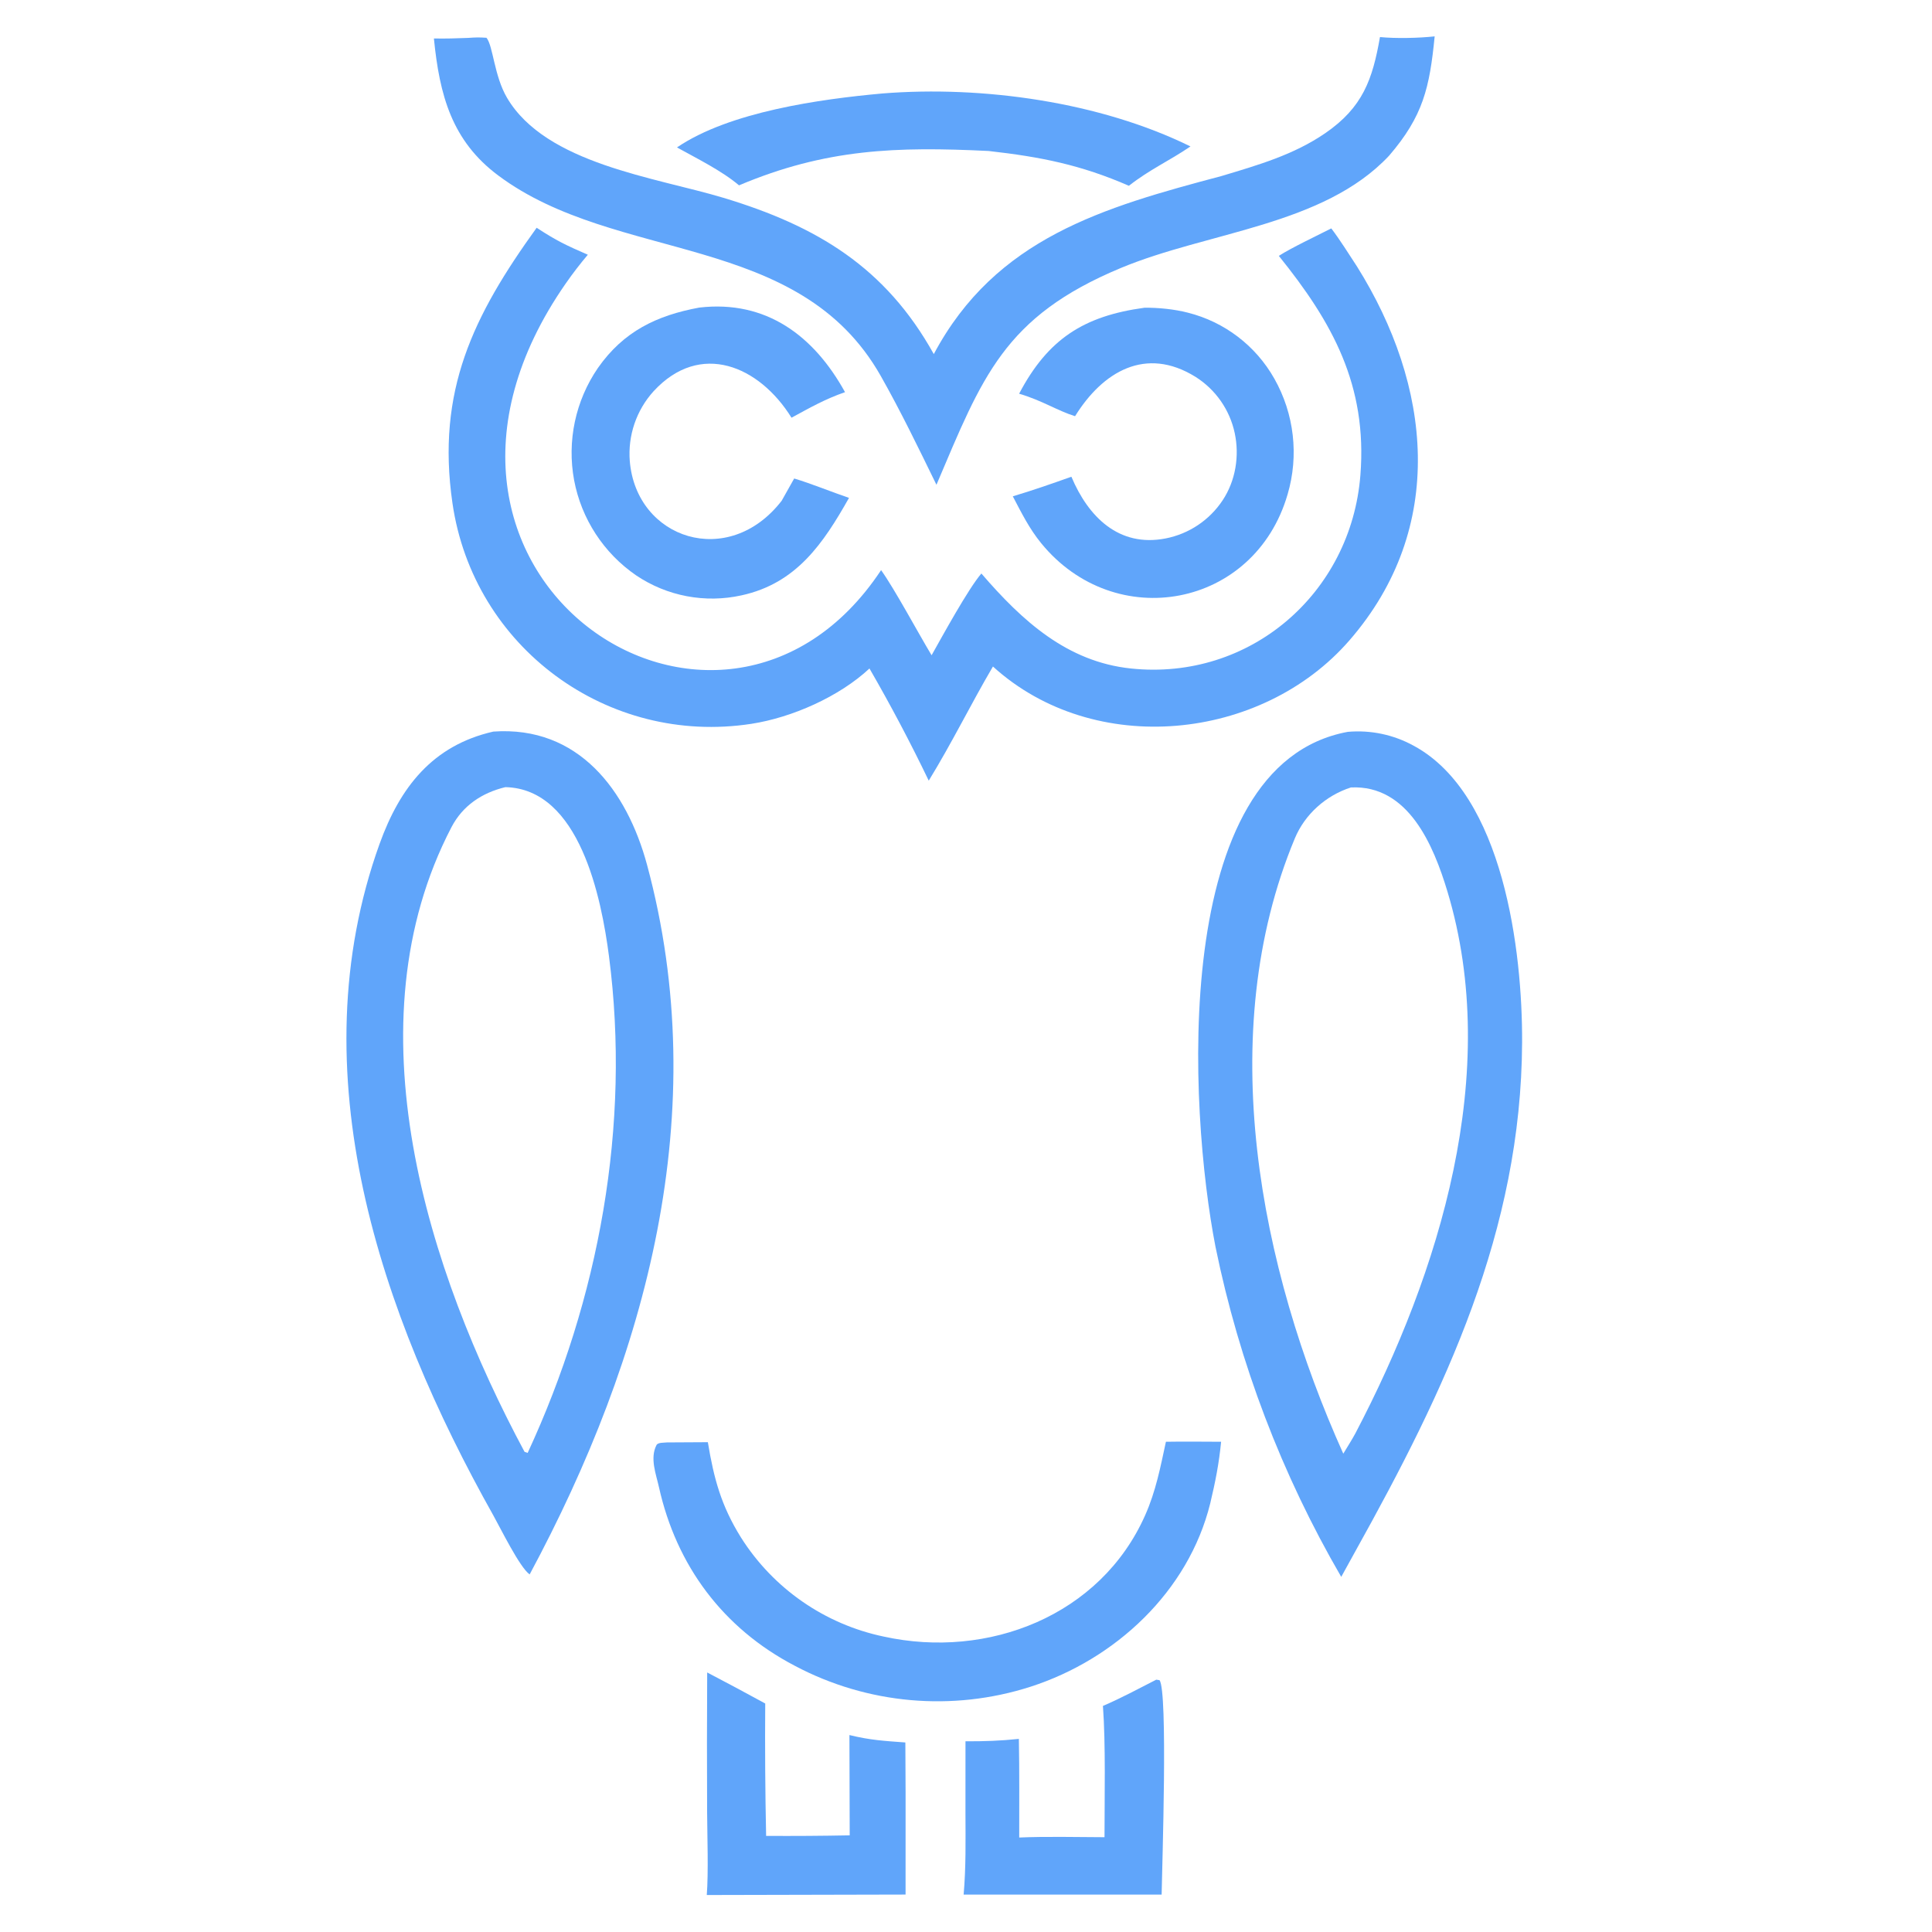
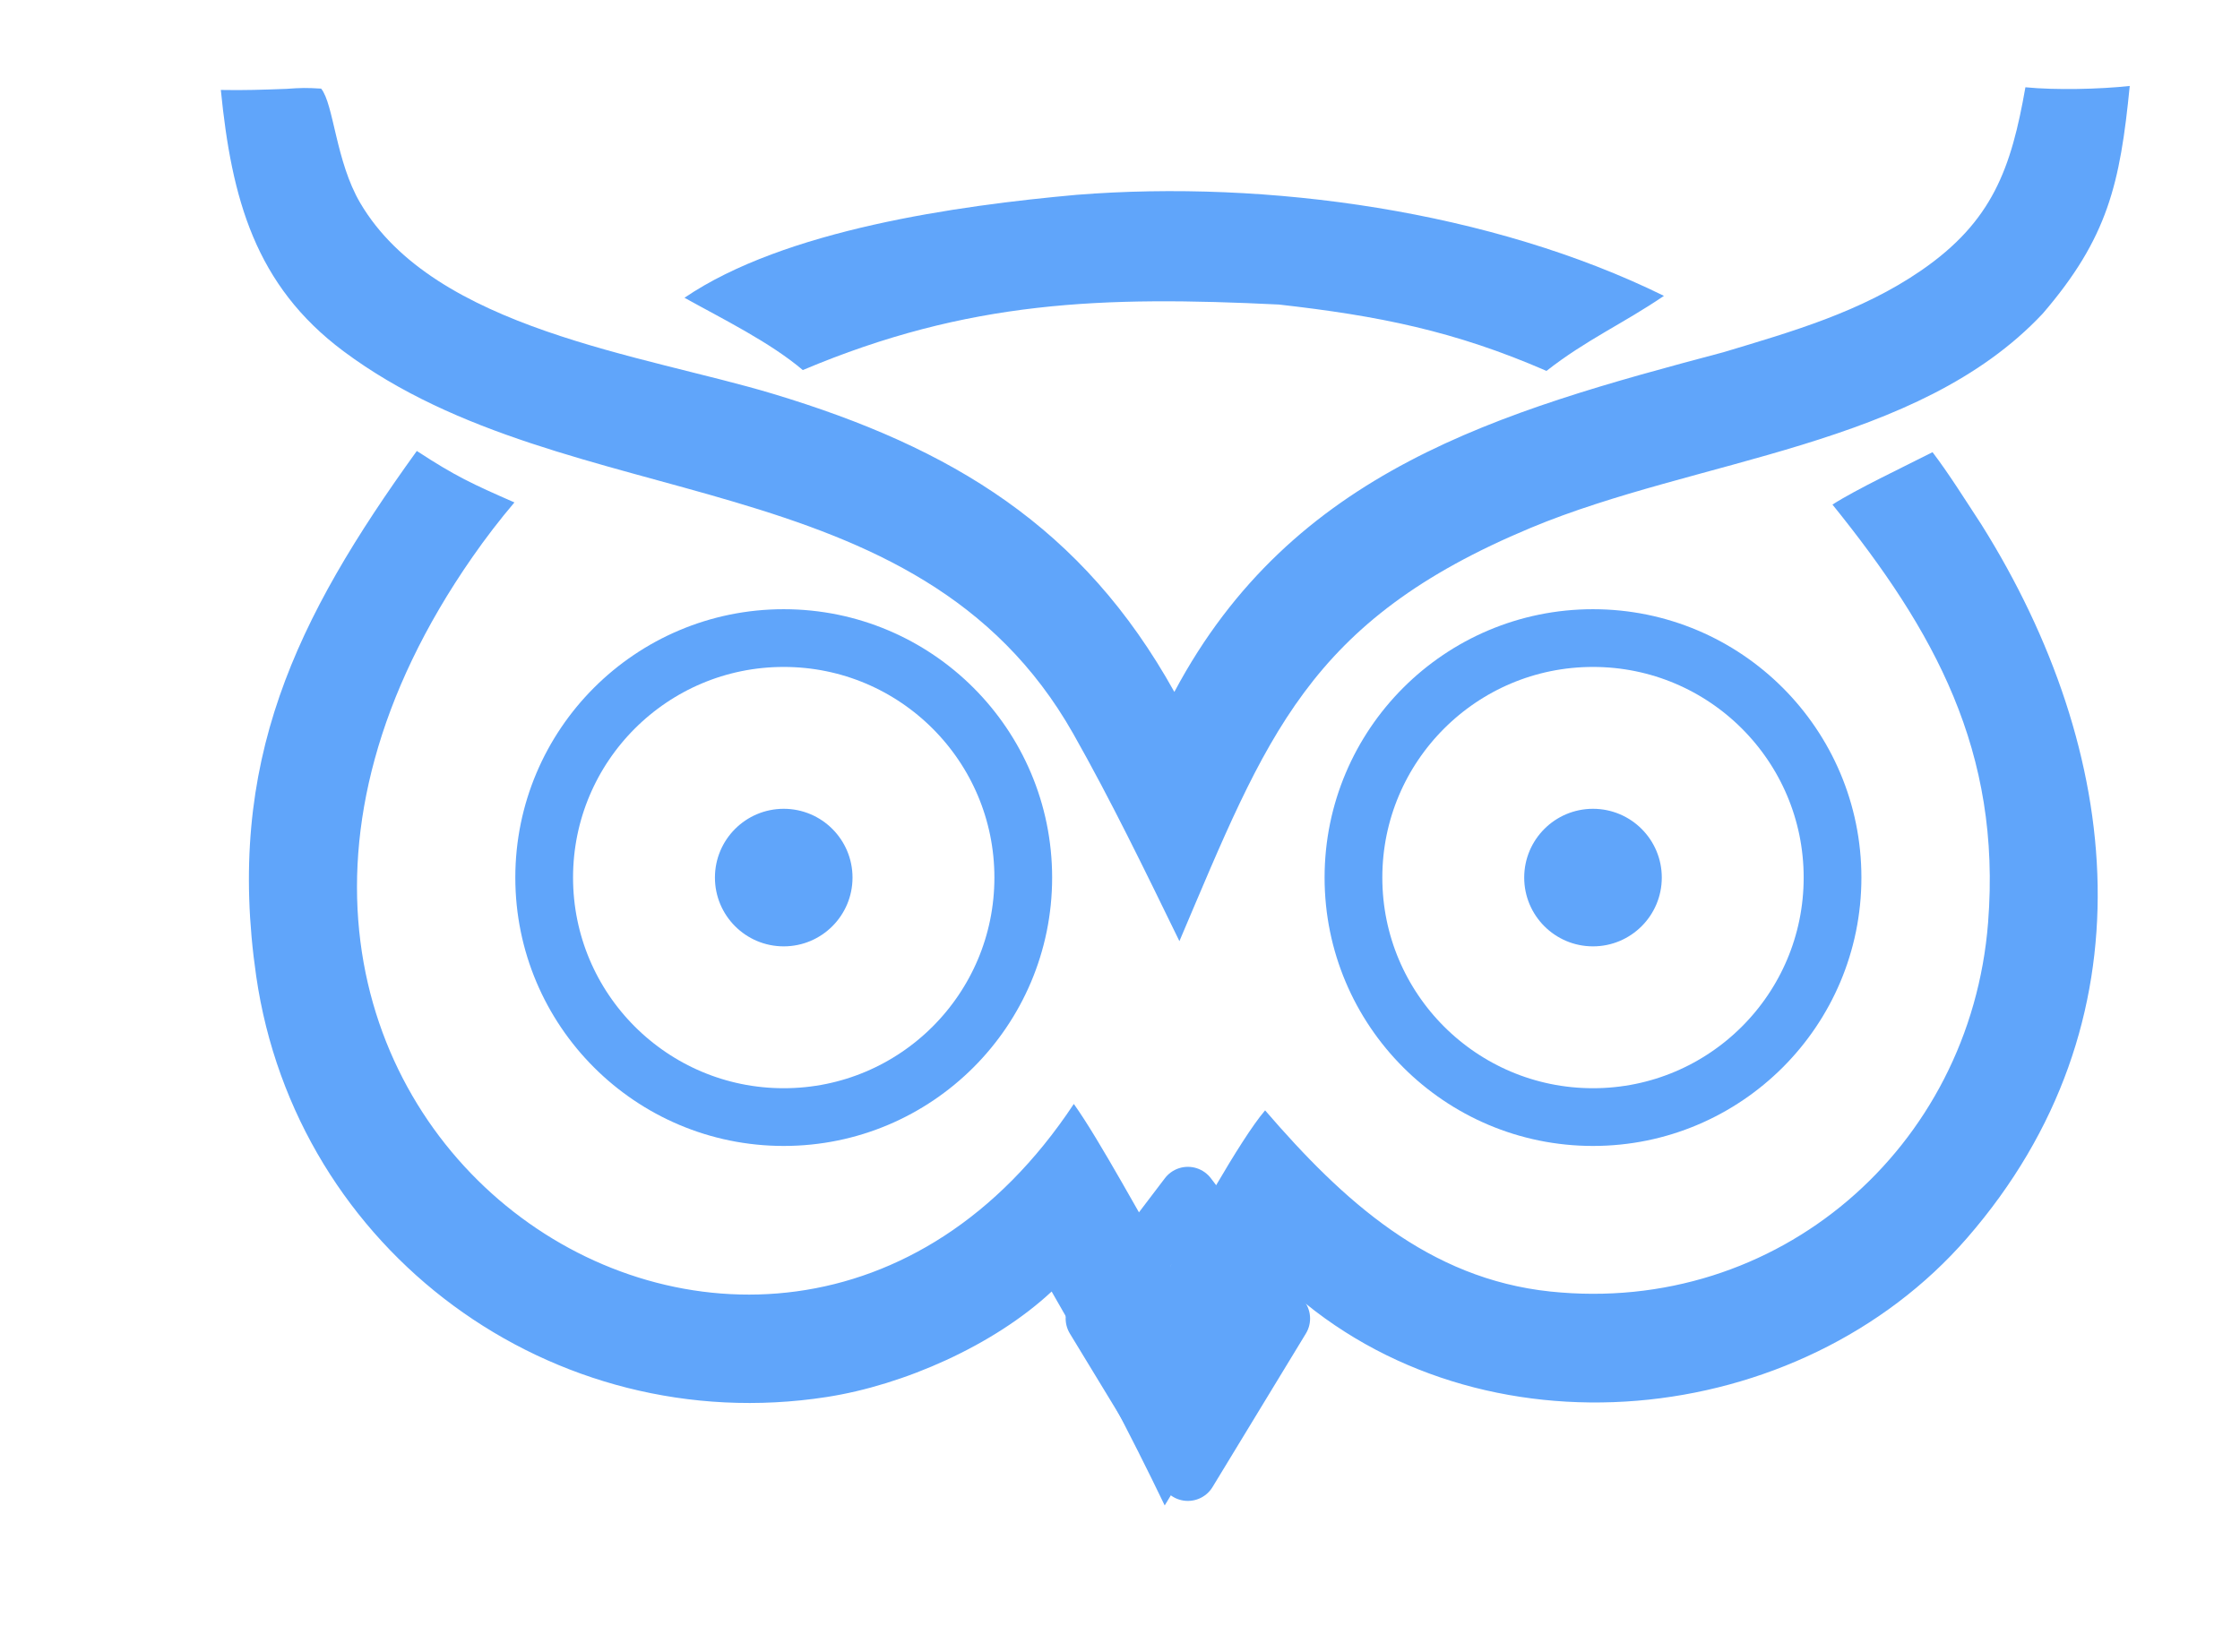
- <svg xmlns="http://www.w3.org/2000/svg" viewBox="21000 21000 30000 30000">
-   <path fill="#60A5FA" transform="scale(69.3555 69.3555)" d="M413.239 466.582C432.285 465.232 443.16 479.756 447.656 496.42C462.573 551.705 447.581 606.492 421.372 655.283C419.161 653.754 414.786 644.826 413.251 642.092C387.942 597.021 369.388 542.848 387.757 491.76C392.334 479.028 399.646 469.679 413.239 466.582ZM420.227 627.833L420.923 628.081C436.917 593.584 444.048 554.722 439.135 516.9C437.449 503.92 432.585 479.387 415.928 479.021C410.699 480.288 406.388 483.143 403.861 487.994C380.837 532.188 398.514 587.365 420.227 627.833Z" />
-   <path fill="#60A5FA" transform="scale(69.3555 69.3555)" d="M604.523 466.643C609.664 466.186 614.824 467.276 619.341 469.773C639.463 480.69 643.662 515.819 643.571 536.167C643.381 578.381 626.347 614 606.272 650.038L603.076 655.833C589.756 632.901 580.251 607.957 574.933 581.977C568.958 551.402 564.472 474.078 604.523 466.643ZM603.536 628.249C604.378 626.845 605.497 625.1 606.249 623.691C625.114 587.687 639.046 542.88 626.861 502.411C623.755 492.093 618.118 478.471 605.234 479.09C599.66 480.886 594.948 485.064 592.688 490.488C574.424 534.32 584.838 586.695 603.536 628.249Z" />
-   <path fill="#60A5FA" transform="scale(69.3555 69.3555)" d="M589.101 360.074C591.869 358.292 597.719 355.519 600.847 353.924C602.794 356.48 604.808 359.714 606.597 362.44C623.252 389.004 626.849 420.901 604.912 446.158C585.302 468.737 547.778 472.61 525.096 452.012C520.101 460.517 516.039 468.896 510.723 477.568C506.619 469.032 502.192 460.655 497.452 452.455C490.683 458.77 480.102 463.442 471.02 464.843C438.832 469.809 408.761 447.734 404.085 415.423C400.449 390.299 408.751 373.454 422.938 353.781C427.504 356.758 429.417 357.64 434.396 359.821C432.652 361.878 431.008 364.018 429.469 366.233C384.113 431.377 464.177 484.652 500.054 430.435C503.067 434.628 508.314 444.435 511.362 449.491C513.805 445.157 519.531 434.661 522.508 431.188C531.663 441.817 541.7 450.955 555.987 452.456C582.667 455.26 605.292 435.608 607.367 409.154C608.946 389.019 601.068 374.903 589.101 360.074Z" />
-   <path fill="#60A5FA" transform="scale(69.3555 69.3555)" d="M611.748 311.086C615.282 311.435 620.461 311.318 623.994 310.931C622.865 322.387 621.431 328.761 613.782 337.655C599.064 353.343 573.268 354.631 553.684 362.806C527.511 373.731 522.7 387.22 512.449 411.324C508.387 402.997 504.443 394.844 499.983 386.966C481.597 354.493 440.861 361.866 414.338 342.076C403.944 334.321 401.197 324.115 399.935 311.401C402.592 311.456 404.973 311.373 407.615 311.273C409.374 311.15 409.957 311.135 411.709 311.244C413.195 313.068 413.414 319.757 416.295 324.664C425.011 339.507 449.563 342.493 464.784 347.084C485.788 353.418 501.09 362.707 511.855 382.067C525.713 356.031 549.949 349.191 576.3 342.19C584.408 339.754 592.432 337.458 599.49 332.61C607.901 326.833 610.086 320.575 611.748 311.086Z" />
-   <path fill="#60A5FA" transform="scale(69.3555 69.3555)" d="M563.824 625.583C567.9 625.51 572.095 625.572 576.181 625.581C575.7 630.533 574.89 634.561 573.746 639.379C568.867 659.115 552.515 674.298 533.521 680.425C516.021 686.044 496.993 684.358 480.754 675.749C464.612 667.329 454.224 653.259 450.322 635.751C449.665 632.802 448.253 629.275 449.767 626.329C450.086 625.71 451.388 625.817 452.116 625.731L461.269 625.679C462.617 633.835 464.251 639.905 468.693 647.03C475.907 658.435 487.432 666.433 500.64 669.199C523.924 674.318 549.174 664.592 559.181 642.026C561.579 636.617 562.582 631.321 563.824 625.583Z" />
-   <path fill="#60A5FA" transform="scale(69.3555 69.3555)" d="M558.994 371.69C562.041 371.637 565.778 372.021 568.734 372.79C576.941 374.85 583.942 380.19 588.097 387.561C592.558 395.441 593.629 404.795 591.064 413.48C583.663 438.944 552.427 444.687 535.884 424.39C533.227 421.13 531.497 417.625 529.543 413.907C534.092 412.551 538.201 411.108 542.66 409.524C546.428 418.466 553.254 425.38 563.745 423.341C568.978 422.322 573.582 419.243 576.524 414.797C579.432 410.408 580.325 404.848 579.224 399.727C578.11 394.525 574.943 389.993 570.442 387.157C559.299 380.236 549.665 385.993 543.482 395.971C539.494 394.729 536.11 392.444 530.957 390.936C537.394 378.699 545.425 373.542 558.994 371.69Z" />
-   <path fill="#60A5FA" transform="scale(69.3555 69.3555)" d="M459.342 371.652C474.337 369.907 485.035 377.997 491.979 390.588C487.508 392.133 484.121 394.072 479.999 396.309C472.774 384.686 459.558 379.056 449.128 390.372C445.257 394.638 443.326 400.318 443.794 406.06C445.263 423.484 465.866 430.32 477.793 414.904L480.595 409.919C484.23 410.991 489.05 412.959 492.872 414.258C487.108 424.476 481.084 433.406 468.809 436.079C460.671 437.886 452.148 436.274 445.232 431.621C437.957 426.634 432.957 418.967 431.326 410.299C429.702 401.542 431.623 392.498 436.665 385.156C442.394 376.977 449.823 373.411 459.342 371.652Z" />
-   <path fill="#60A5FA" transform="scale(69.3555 69.3555)" d="M500.362 323.713C522.82 321.922 549.098 325.617 569.321 335.574C564.502 338.856 560.246 340.693 555.534 344.383C544.754 339.687 535.807 337.91 524.125 336.591C503.495 335.586 487.693 336.076 468.244 344.284C464.403 341.022 458.855 338.295 454.356 335.796C466.119 327.801 486.414 324.975 500.362 323.713Z" />
-   <path fill="#60A5FA" transform="scale(69.3555 69.3555)" d="M461.12 677.236C465.473 679.51 469.805 681.826 474.114 684.184C474.041 694.065 474.107 703.946 474.314 713.825C480.552 713.863 486.79 713.822 493.027 713.702L492.966 691.248C497.678 692.397 500.699 692.551 505.487 692.907L505.54 704.25L505.535 726.96L461.028 727.062C461.422 722.132 461.13 713.468 461.103 708.397C461.054 698.01 461.06 687.623 461.12 677.236Z" />
-   <path fill="#60A5FA" transform="scale(69.3555 69.3555)" d="M561.667 678.847L562.389 678.959C564.298 681.381 562.973 720.437 562.866 726.963L518.537 726.963C519.07 720.791 518.963 714.934 518.944 708.75L518.949 692.644C523.25 692.659 526.65 692.548 530.902 692.109C531.044 699.393 530.969 706.889 530.982 714.19C536.945 713.927 544.031 714.098 550.076 714.118C550.077 705.332 550.356 693.282 549.722 684.726C553.683 683.035 557.807 680.82 561.667 678.847Z" />
+ <svg xmlns="http://www.w3.org/2000/svg" viewBox="25940 20865 18235 13449" style="color:#60a5fa">
+   <g fill="currentColor" transform="scale(69.3555)">
+     <path d="M589.101 360.074C591.869 358.292 597.719 355.519 600.847 353.924C602.794 356.48 604.808 359.714 606.597 362.44C623.252 389.004 626.849 420.901 604.912 446.158C585.302 468.737 547.778 472.61 525.096 452.012C520.101 460.517 516.039 468.896 510.723 477.568C506.619 469.032 502.192 460.655 497.452 452.455C490.683 458.77 480.102 463.442 471.02 464.843C438.832 469.809 408.761 447.734 404.085 415.423C400.449 390.299 408.751 373.454 422.938 353.781C427.504 356.758 429.417 357.64 434.396 359.821C432.652 361.878 431.008 364.018 429.469 366.233C384.113 431.377 464.177 484.652 500.054 430.435C503.067 434.628 508.314 444.435 511.362 449.491C513.805 445.157 519.531 434.661 522.508 431.188C531.663 441.817 541.7 450.955 555.987 452.456C582.667 455.26 605.292 435.608 607.367 409.154C608.946 389.019 601.068 374.903 589.101 360.074Z" />
+     <path d="M611.748 311.086C615.282 311.435 620.461 311.318 623.994 310.931C622.865 322.387 621.431 328.761 613.782 337.655C599.064 353.343 573.268 354.631 553.684 362.806C527.511 373.731 522.7 387.22 512.449 411.324C508.387 402.997 504.443 394.844 499.983 386.966C481.597 354.493 440.861 361.866 414.338 342.076C403.944 334.321 401.197 324.115 399.935 311.401C402.592 311.456 404.973 311.373 407.615 311.273C409.374 311.15 409.957 311.135 411.709 311.244C413.195 313.068 413.414 319.757 416.295 324.664C425.011 339.507 449.563 342.493 464.784 347.084C485.788 353.418 501.09 362.707 511.855 382.067C525.713 356.031 549.949 349.191 576.3 342.19C584.408 339.754 592.432 337.458 599.49 332.61C607.901 326.833 610.086 320.575 611.748 311.086Z" />
+     <path d="M500.362 323.713C522.82 321.922 549.098 325.617 569.321 335.574C564.502 338.856 560.246 340.693 555.534 344.383C544.754 339.687 535.807 337.91 524.125 336.591C503.495 335.586 487.693 336.076 468.244 344.284C464.403 341.022 458.855 338.295 454.356 335.796C466.119 327.801 486.414 324.975 500.362 323.713Z" />
+   </g>
+   <g fill="none" stroke="currentColor" stroke-width="470" stroke-linejoin="round" stroke-linecap="round">
+     <circle cx="32320" cy="28010" r="1950" />
+     <circle cx="38908" cy="28010" r="1950" />
+     <path d="M35610 30600 L34850 31600 L35610 32850 L36370 31600 Z" />
+   </g>
+   <g fill="currentColor">
+     <circle cx="32320" cy="28010" r="560" />
+     <circle cx="38908" cy="28010" r="560" />
+   </g>
</svg>
